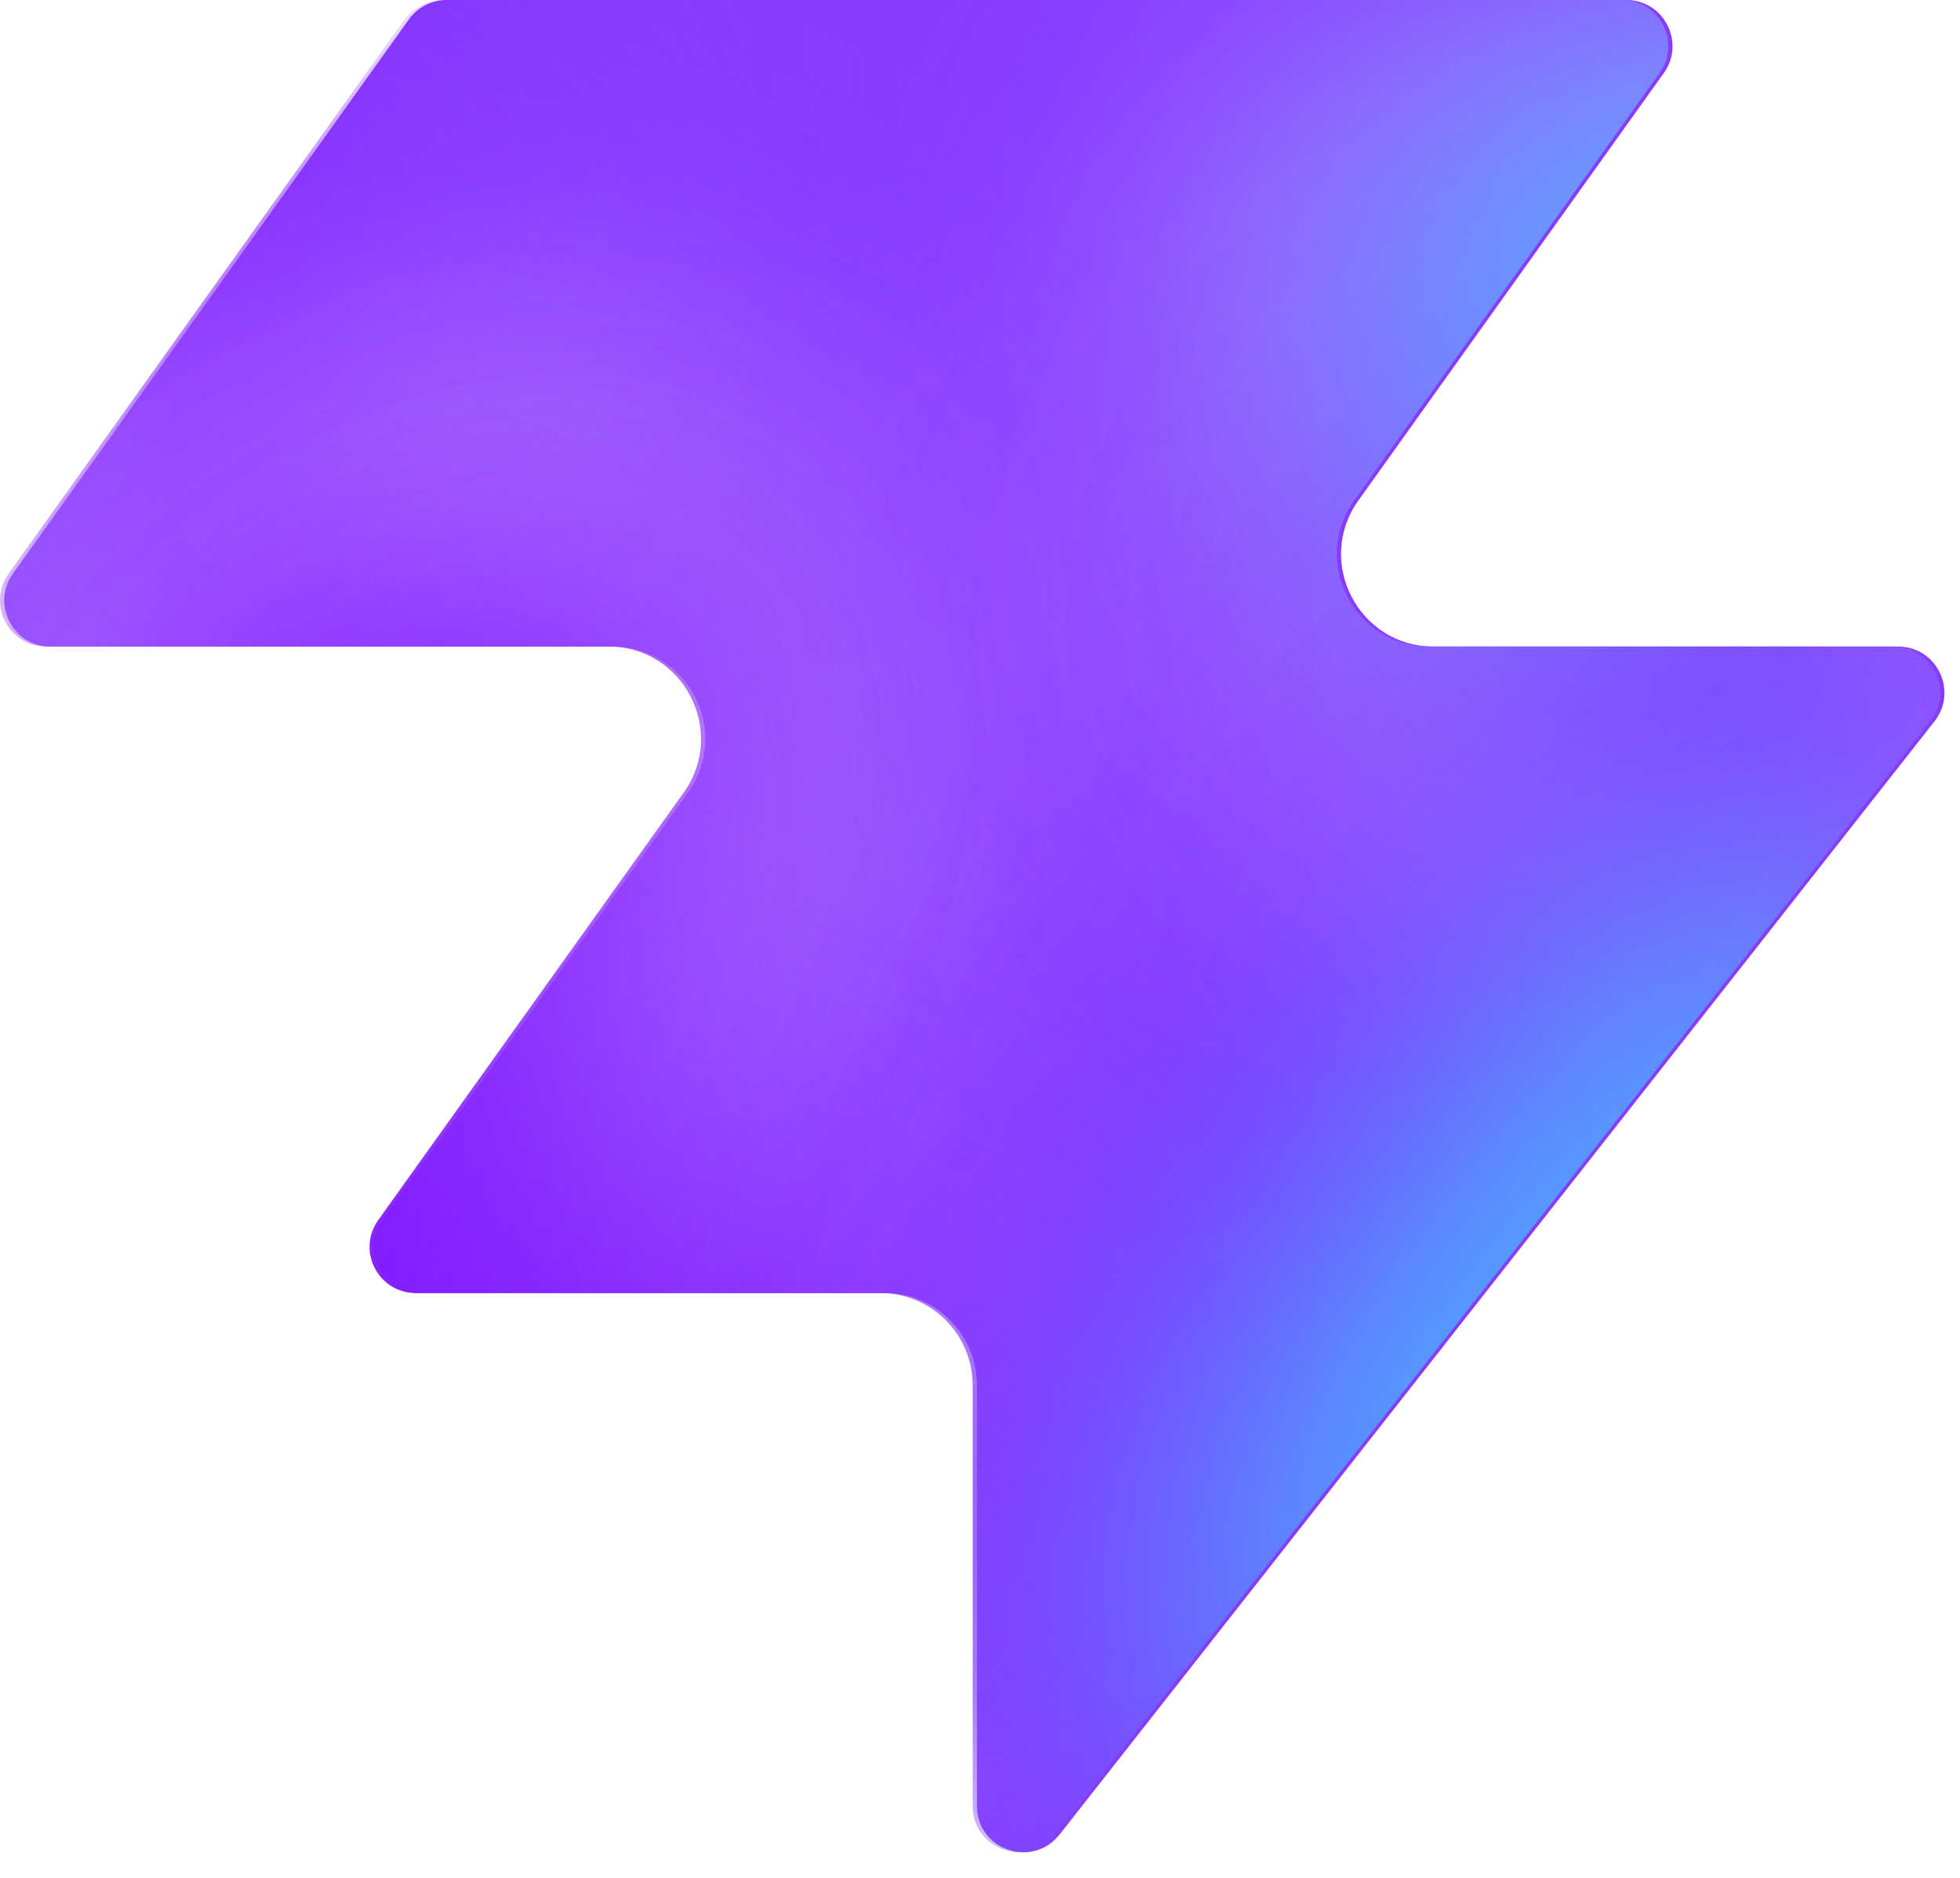
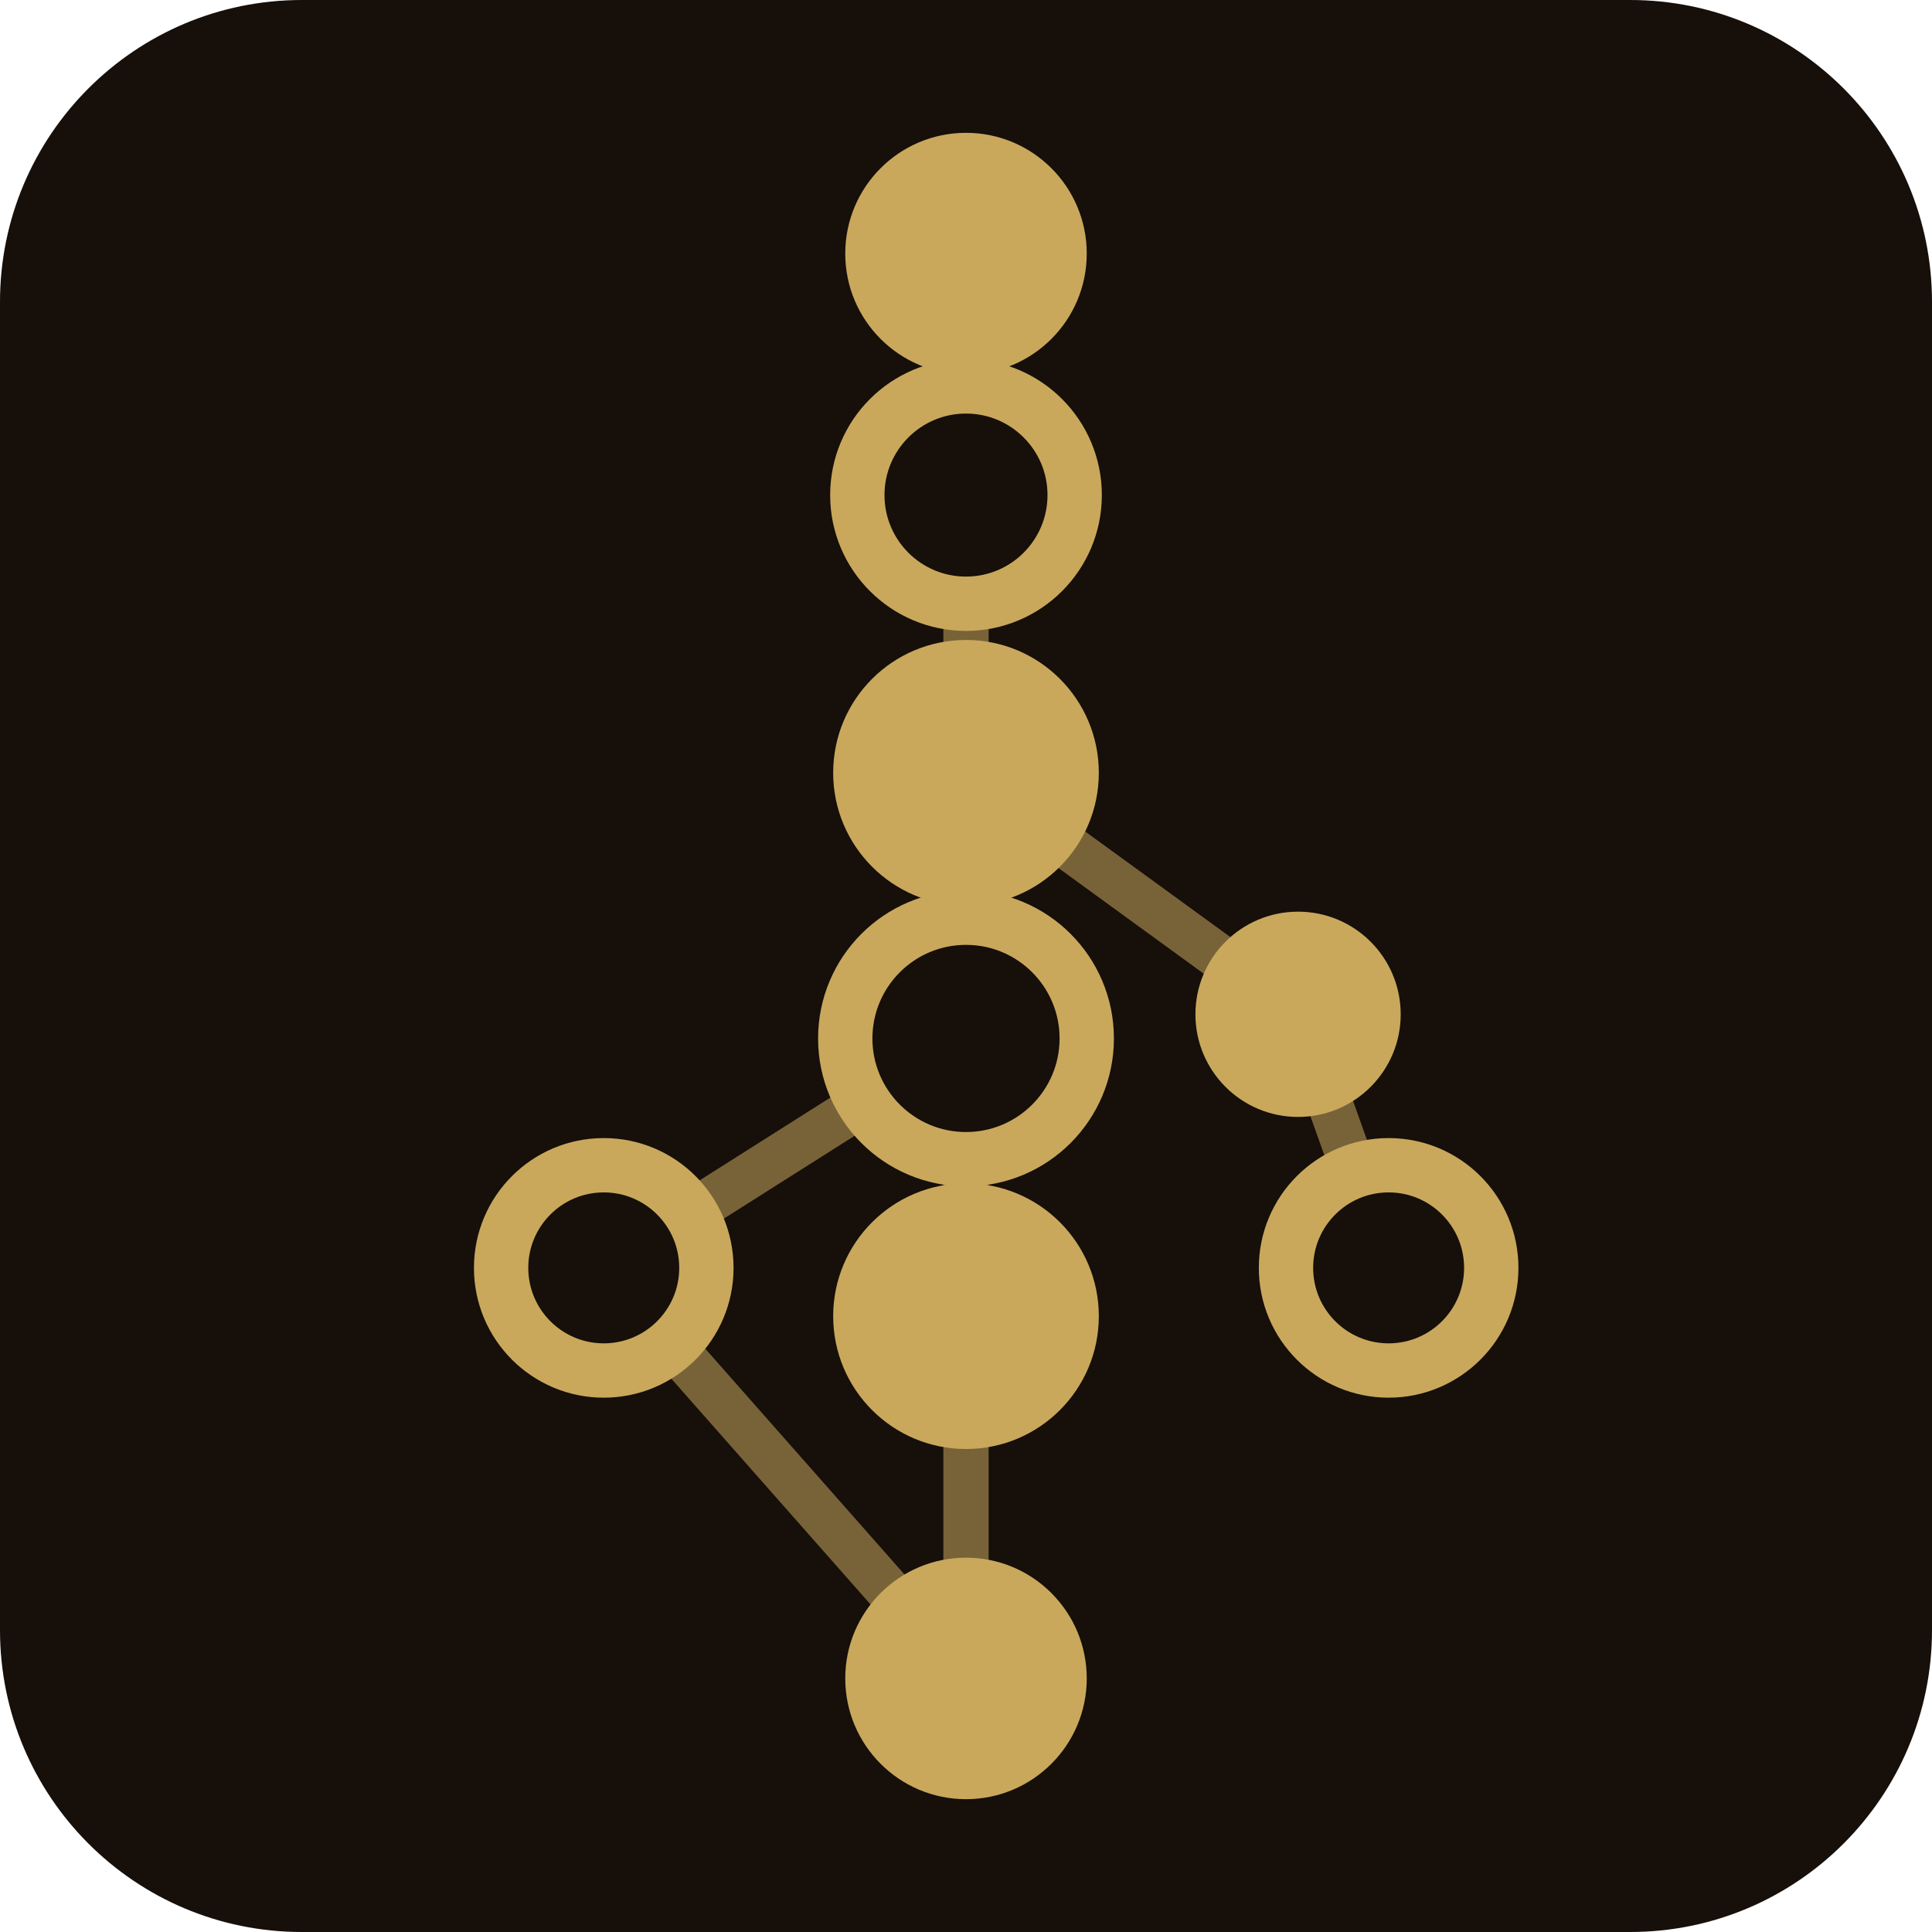
- <svg xmlns="http://www.w3.org/2000/svg" width="48" height="46" fill="none" viewBox="0 0 48 46">
-   <path fill="#863bff" d="M25.946 44.938c-.664.845-2.021.375-2.021-.698V33.937a2.26 2.26 0 0 0-2.262-2.262H10.287c-.92 0-1.456-1.04-.92-1.788l7.48-10.471c1.07-1.497 0-3.578-1.842-3.578H1.237c-.92 0-1.456-1.04-.92-1.788L10.013.474c.214-.297.556-.474.92-.474h28.894c.92 0 1.456 1.04.92 1.788l-7.48 10.471c-1.07 1.498 0 3.579 1.842 3.579h11.377c.943 0 1.473 1.088.89 1.83L25.947 44.94z" style="fill:#863bff;fill:color(display-p3 .525 .23 1);fill-opacity:1" />
-   <mask id="a" width="48" height="46" x="0" y="0" maskUnits="userSpaceOnUse" style="mask-type:alpha">
-     <path fill="#000" d="M25.842 44.938c-.664.844-2.021.375-2.021-.698V33.937a2.26 2.26 0 0 0-2.262-2.262H10.183c-.92 0-1.456-1.04-.92-1.788l7.48-10.471c1.07-1.498 0-3.579-1.842-3.579H1.133c-.92 0-1.456-1.04-.92-1.787L9.91.473c.214-.297.556-.474.92-.474h28.894c.92 0 1.456 1.04.92 1.788l-7.48 10.471c-1.07 1.498 0 3.578 1.842 3.578h11.377c.943 0 1.473 1.088.89 1.832L25.843 44.94z" style="fill:#000;fill-opacity:1" />
-   </mask>
-   <g mask="url(#a)">
-     <g filter="url(#b)">
-       <ellipse cx="5.508" cy="14.704" fill="#ede6ff" rx="5.508" ry="14.704" style="fill:#ede6ff;fill:color(display-p3 .927 .903 1);fill-opacity:1" transform="matrix(.00324 1 1 -.00324 -4.47 31.516)" />
-     </g>
-     <g filter="url(#c)">
-       <ellipse cx="10.399" cy="29.851" fill="#ede6ff" rx="10.399" ry="29.851" style="fill:#ede6ff;fill:color(display-p3 .927 .903 1);fill-opacity:1" transform="matrix(.00324 1 1 -.00324 -39.328 7.883)" />
-     </g>
-     <g filter="url(#d)">
-       <ellipse cx="5.508" cy="30.487" fill="#7e14ff" rx="5.508" ry="30.487" style="fill:#7e14ff;fill:color(display-p3 .492 .077 1);fill-opacity:1" transform="rotate(89.814 -25.913 -14.639)scale(1 -1)" />
-     </g>
-     <g filter="url(#e)">
-       <ellipse cx="5.508" cy="30.599" fill="#7e14ff" rx="5.508" ry="30.599" style="fill:#7e14ff;fill:color(display-p3 .492 .077 1);fill-opacity:1" transform="rotate(89.814 -32.644 -3.334)scale(1 -1)" />
-     </g>
-     <g filter="url(#f)">
-       <ellipse cx="5.508" cy="30.599" fill="#7e14ff" rx="5.508" ry="30.599" style="fill:#7e14ff;fill:color(display-p3 .492 .077 1);fill-opacity:1" transform="matrix(.00324 1 1 -.00324 -34.34 30.47)" />
-     </g>
-     <g filter="url(#g)">
-       <ellipse cx="14.072" cy="22.078" fill="#ede6ff" rx="14.072" ry="22.078" style="fill:#ede6ff;fill:color(display-p3 .927 .903 1);fill-opacity:1" transform="rotate(93.35 24.506 48.493)scale(-1 1)" />
-     </g>
-     <g filter="url(#h)">
-       <ellipse cx="3.47" cy="21.501" fill="#7e14ff" rx="3.47" ry="21.501" style="fill:#7e14ff;fill:color(display-p3 .492 .077 1);fill-opacity:1" transform="rotate(89.009 28.708 47.59)scale(-1 1)" />
-     </g>
-     <g filter="url(#i)">
-       <ellipse cx="3.47" cy="21.501" fill="#7e14ff" rx="3.47" ry="21.501" style="fill:#7e14ff;fill:color(display-p3 .492 .077 1);fill-opacity:1" transform="rotate(89.009 28.708 47.59)scale(-1 1)" />
-     </g>
-     <g filter="url(#j)">
-       <ellipse cx=".387" cy="8.972" fill="#7e14ff" rx="4.407" ry="29.108" style="fill:#7e14ff;fill:color(display-p3 .492 .077 1);fill-opacity:1" transform="rotate(39.51 .387 8.972)" />
-     </g>
-     <g filter="url(#k)">
-       <ellipse cx="47.523" cy="-6.092" fill="#7e14ff" rx="4.407" ry="29.108" style="fill:#7e14ff;fill:color(display-p3 .492 .077 1);fill-opacity:1" transform="rotate(37.892 47.523 -6.092)" />
-     </g>
-     <g filter="url(#l)">
-       <ellipse cx="41.412" cy="6.333" fill="#47bfff" rx="5.971" ry="9.665" style="fill:#47bfff;fill:color(display-p3 .28 .748 1);fill-opacity:1" transform="rotate(37.892 41.412 6.333)" />
-     </g>
-     <g filter="url(#m)">
-       <ellipse cx="-1.879" cy="38.332" fill="#7e14ff" rx="4.407" ry="29.108" style="fill:#7e14ff;fill:color(display-p3 .492 .077 1);fill-opacity:1" transform="rotate(37.892 -1.88 38.332)" />
-     </g>
-     <g filter="url(#n)">
-       <ellipse cx="-1.879" cy="38.332" fill="#7e14ff" rx="4.407" ry="29.108" style="fill:#7e14ff;fill:color(display-p3 .492 .077 1);fill-opacity:1" transform="rotate(37.892 -1.88 38.332)" />
-     </g>
-     <g filter="url(#o)">
-       <ellipse cx="35.651" cy="29.907" fill="#7e14ff" rx="4.407" ry="29.108" style="fill:#7e14ff;fill:color(display-p3 .492 .077 1);fill-opacity:1" transform="rotate(37.892 35.651 29.907)" />
-     </g>
-     <g filter="url(#p)">
-       <ellipse cx="38.418" cy="32.4" fill="#47bfff" rx="5.971" ry="15.297" style="fill:#47bfff;fill:color(display-p3 .28 .748 1);fill-opacity:1" transform="rotate(37.892 38.418 32.4)" />
-     </g>
-   </g>
-   <defs>
-     <filter id="b" width="60.045" height="41.654" x="-19.77" y="16.149" color-interpolation-filters="sRGB" filterUnits="userSpaceOnUse">
-       <feFlood flood-opacity="0" result="BackgroundImageFix" />
-       <feBlend in="SourceGraphic" in2="BackgroundImageFix" result="shape" />
-       <feGaussianBlur result="effect1_foregroundBlur_2002_17158" stdDeviation="7.659" />
-     </filter>
-     <filter id="c" width="90.34" height="51.437" x="-54.613" y="-7.533" color-interpolation-filters="sRGB" filterUnits="userSpaceOnUse">
-       <feFlood flood-opacity="0" result="BackgroundImageFix" />
-       <feBlend in="SourceGraphic" in2="BackgroundImageFix" result="shape" />
-       <feGaussianBlur result="effect1_foregroundBlur_2002_17158" stdDeviation="7.659" />
-     </filter>
-     <filter id="d" width="79.355" height="29.4" x="-49.64" y="2.03" color-interpolation-filters="sRGB" filterUnits="userSpaceOnUse">
-       <feFlood flood-opacity="0" result="BackgroundImageFix" />
-       <feBlend in="SourceGraphic" in2="BackgroundImageFix" result="shape" />
-       <feGaussianBlur result="effect1_foregroundBlur_2002_17158" stdDeviation="4.596" />
-     </filter>
-     <filter id="e" width="79.579" height="29.4" x="-45.045" y="20.029" color-interpolation-filters="sRGB" filterUnits="userSpaceOnUse">
-       <feFlood flood-opacity="0" result="BackgroundImageFix" />
-       <feBlend in="SourceGraphic" in2="BackgroundImageFix" result="shape" />
-       <feGaussianBlur result="effect1_foregroundBlur_2002_17158" stdDeviation="4.596" />
-     </filter>
-     <filter id="f" width="79.579" height="29.4" x="-43.513" y="21.178" color-interpolation-filters="sRGB" filterUnits="userSpaceOnUse">
-       <feFlood flood-opacity="0" result="BackgroundImageFix" />
-       <feBlend in="SourceGraphic" in2="BackgroundImageFix" result="shape" />
-       <feGaussianBlur result="effect1_foregroundBlur_2002_17158" stdDeviation="4.596" />
-     </filter>
-     <filter id="g" width="74.749" height="58.852" x="15.756" y="-17.901" color-interpolation-filters="sRGB" filterUnits="userSpaceOnUse">
-       <feFlood flood-opacity="0" result="BackgroundImageFix" />
-       <feBlend in="SourceGraphic" in2="BackgroundImageFix" result="shape" />
-       <feGaussianBlur result="effect1_foregroundBlur_2002_17158" stdDeviation="7.659" />
-     </filter>
-     <filter id="h" width="61.377" height="25.362" x="23.548" y="2.284" color-interpolation-filters="sRGB" filterUnits="userSpaceOnUse">
-       <feFlood flood-opacity="0" result="BackgroundImageFix" />
-       <feBlend in="SourceGraphic" in2="BackgroundImageFix" result="shape" />
-       <feGaussianBlur result="effect1_foregroundBlur_2002_17158" stdDeviation="4.596" />
-     </filter>
-     <filter id="i" width="61.377" height="25.362" x="23.548" y="2.284" color-interpolation-filters="sRGB" filterUnits="userSpaceOnUse">
-       <feFlood flood-opacity="0" result="BackgroundImageFix" />
-       <feBlend in="SourceGraphic" in2="BackgroundImageFix" result="shape" />
-       <feGaussianBlur result="effect1_foregroundBlur_2002_17158" stdDeviation="4.596" />
-     </filter>
-     <filter id="j" width="56.045" height="63.649" x="-27.636" y="-22.853" color-interpolation-filters="sRGB" filterUnits="userSpaceOnUse">
-       <feFlood flood-opacity="0" result="BackgroundImageFix" />
-       <feBlend in="SourceGraphic" in2="BackgroundImageFix" result="shape" />
-       <feGaussianBlur result="effect1_foregroundBlur_2002_17158" stdDeviation="4.596" />
-     </filter>
-     <filter id="k" width="54.814" height="64.646" x="20.116" y="-38.415" color-interpolation-filters="sRGB" filterUnits="userSpaceOnUse">
-       <feFlood flood-opacity="0" result="BackgroundImageFix" />
-       <feBlend in="SourceGraphic" in2="BackgroundImageFix" result="shape" />
-       <feGaussianBlur result="effect1_foregroundBlur_2002_17158" stdDeviation="4.596" />
-     </filter>
-     <filter id="l" width="33.541" height="35.313" x="24.641" y="-11.323" color-interpolation-filters="sRGB" filterUnits="userSpaceOnUse">
-       <feFlood flood-opacity="0" result="BackgroundImageFix" />
-       <feBlend in="SourceGraphic" in2="BackgroundImageFix" result="shape" />
-       <feGaussianBlur result="effect1_foregroundBlur_2002_17158" stdDeviation="4.596" />
-     </filter>
-     <filter id="m" width="54.814" height="64.646" x="-29.286" y="6.009" color-interpolation-filters="sRGB" filterUnits="userSpaceOnUse">
-       <feFlood flood-opacity="0" result="BackgroundImageFix" />
-       <feBlend in="SourceGraphic" in2="BackgroundImageFix" result="shape" />
-       <feGaussianBlur result="effect1_foregroundBlur_2002_17158" stdDeviation="4.596" />
-     </filter>
-     <filter id="n" width="54.814" height="64.646" x="-29.286" y="6.009" color-interpolation-filters="sRGB" filterUnits="userSpaceOnUse">
-       <feFlood flood-opacity="0" result="BackgroundImageFix" />
-       <feBlend in="SourceGraphic" in2="BackgroundImageFix" result="shape" />
-       <feGaussianBlur result="effect1_foregroundBlur_2002_17158" stdDeviation="4.596" />
-     </filter>
-     <filter id="o" width="54.814" height="64.646" x="8.244" y="-2.416" color-interpolation-filters="sRGB" filterUnits="userSpaceOnUse">
-       <feFlood flood-opacity="0" result="BackgroundImageFix" />
-       <feBlend in="SourceGraphic" in2="BackgroundImageFix" result="shape" />
-       <feGaussianBlur result="effect1_foregroundBlur_2002_17158" stdDeviation="4.596" />
-     </filter>
-     <filter id="p" width="39.409" height="43.623" x="18.713" y="10.588" color-interpolation-filters="sRGB" filterUnits="userSpaceOnUse">
-       <feFlood flood-opacity="0" result="BackgroundImageFix" />
-       <feBlend in="SourceGraphic" in2="BackgroundImageFix" result="shape" />
-       <feGaussianBlur result="effect1_foregroundBlur_2002_17158" stdDeviation="4.596" />
-     </filter>
-   </defs>
+ <svg xmlns="http://www.w3.org/2000/svg" viewBox="0 0 32 32">
+   <rect width="32" height="32" rx="5" fill="#160F0A" />
+   <line x1="16" y1="4.2" x2="16" y2="8.2" stroke="#C9A85C" stroke-width="0.75" stroke-linecap="round" opacity="0.55" />
+   <line x1="16" y1="8.2" x2="16" y2="12.8" stroke="#C9A85C" stroke-width="0.75" stroke-linecap="round" opacity="0.55" />
+   <line x1="16" y1="12.8" x2="16" y2="17.2" stroke="#C9A85C" stroke-width="0.75" stroke-linecap="round" opacity="0.55" />
+   <line x1="16" y1="12.8" x2="21.5" y2="16.8" stroke="#C9A85C" stroke-width="0.75" stroke-linecap="round" opacity="0.55" />
+   <line x1="16" y1="17.2" x2="10" y2="21" stroke="#C9A85C" stroke-width="0.75" stroke-linecap="round" opacity="0.55" />
+   <line x1="16" y1="17.2" x2="16" y2="21.8" stroke="#C9A85C" stroke-width="0.75" stroke-linecap="round" opacity="0.55" />
+   <line x1="21.5" y1="16.8" x2="23" y2="21" stroke="#C9A85C" stroke-width="0.75" stroke-linecap="round" opacity="0.55" />
+   <line x1="16" y1="21.8" x2="16" y2="27.8" stroke="#C9A85C" stroke-width="0.75" stroke-linecap="round" opacity="0.55" />
+   <line x1="10" y1="21" x2="16" y2="27.8" stroke="#C9A85C" stroke-width="0.75" stroke-linecap="round" opacity="0.55" />
+   <circle cx="16" cy="4.2" r="2" fill="#C9A85C" />
+   <circle cx="16" cy="8.2" r="1.8" fill="#160F0A" stroke="#C9A85C" stroke-width="0.9" />
+   <circle cx="16" cy="12.8" r="2.2" fill="#C9A85C" />
+   <circle cx="16" cy="17.2" r="2" fill="#160F0A" stroke="#C9A85C" stroke-width="0.9" />
+   <circle cx="21.5" cy="16.8" r="1.7" fill="#C9A85C" />
+   <circle cx="23" cy="21" r="1.7" fill="#160F0A" stroke="#C9A85C" stroke-width="0.9" />
+   <circle cx="16" cy="21.8" r="2.2" fill="#C9A85C" />
+   <circle cx="10" cy="21" r="1.7" fill="#160F0A" stroke="#C9A85C" stroke-width="0.9" />
+   <circle cx="16" cy="27.8" r="2" fill="#C9A85C" />
</svg>
